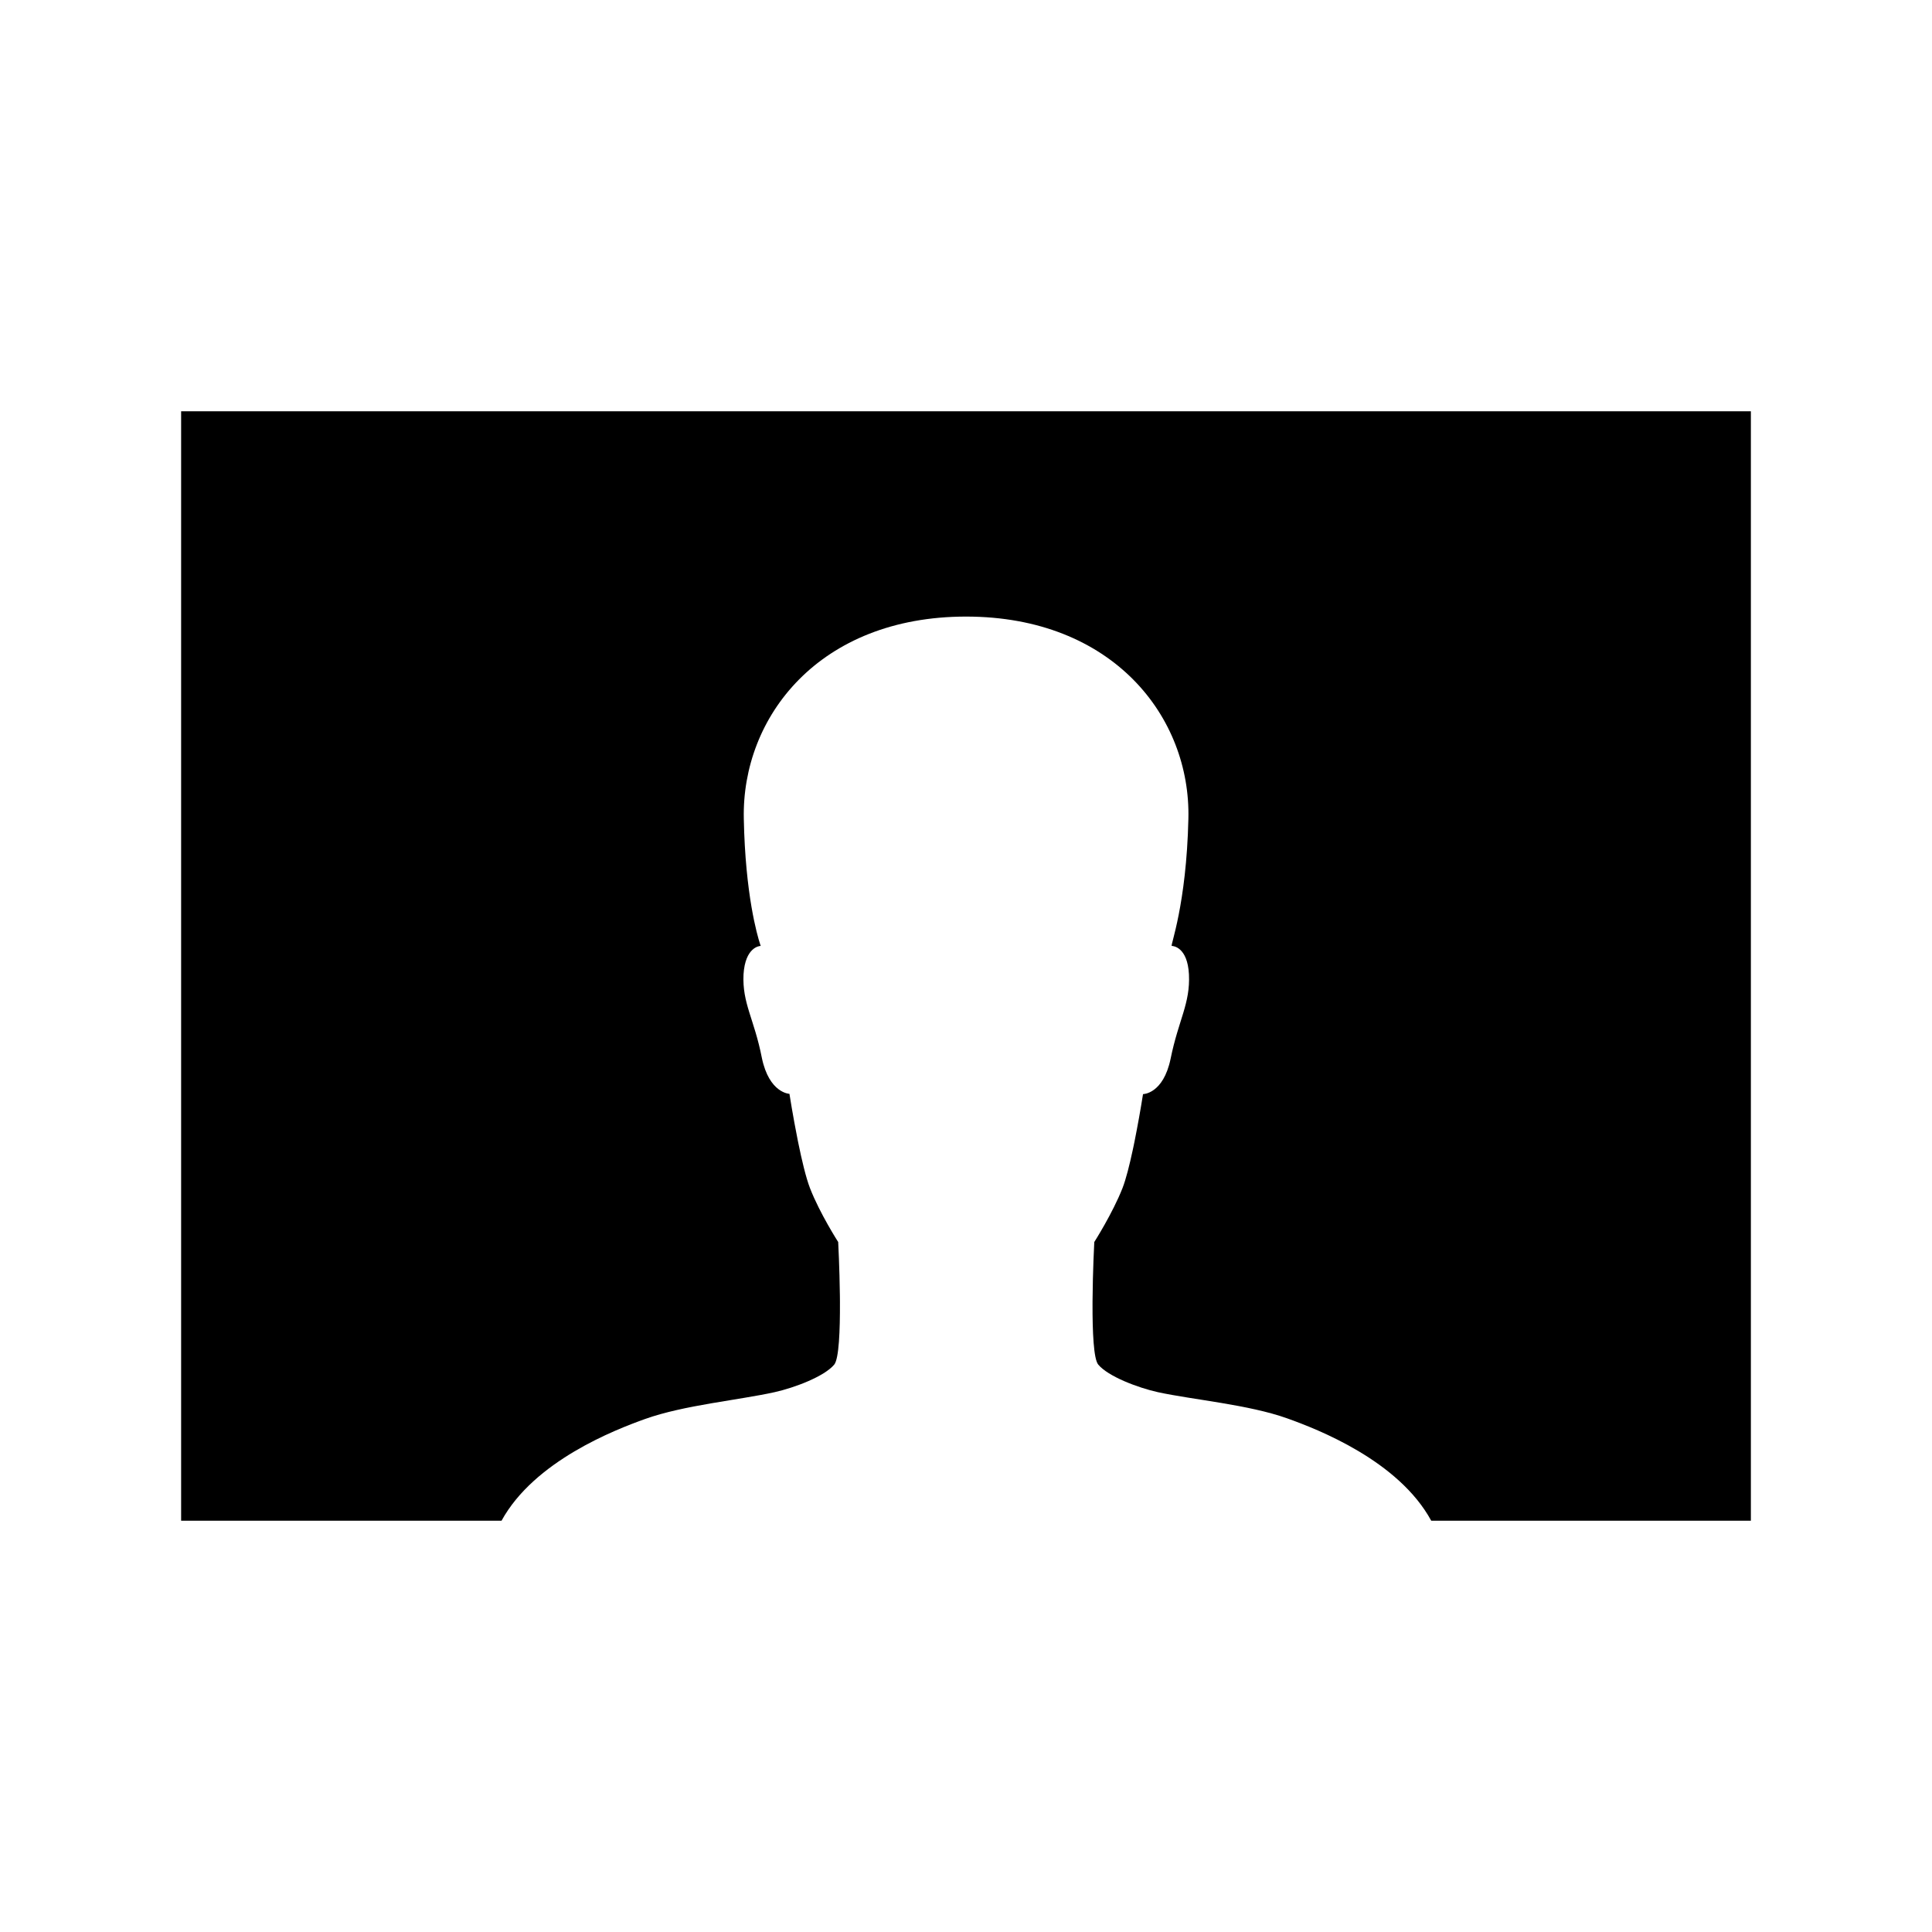
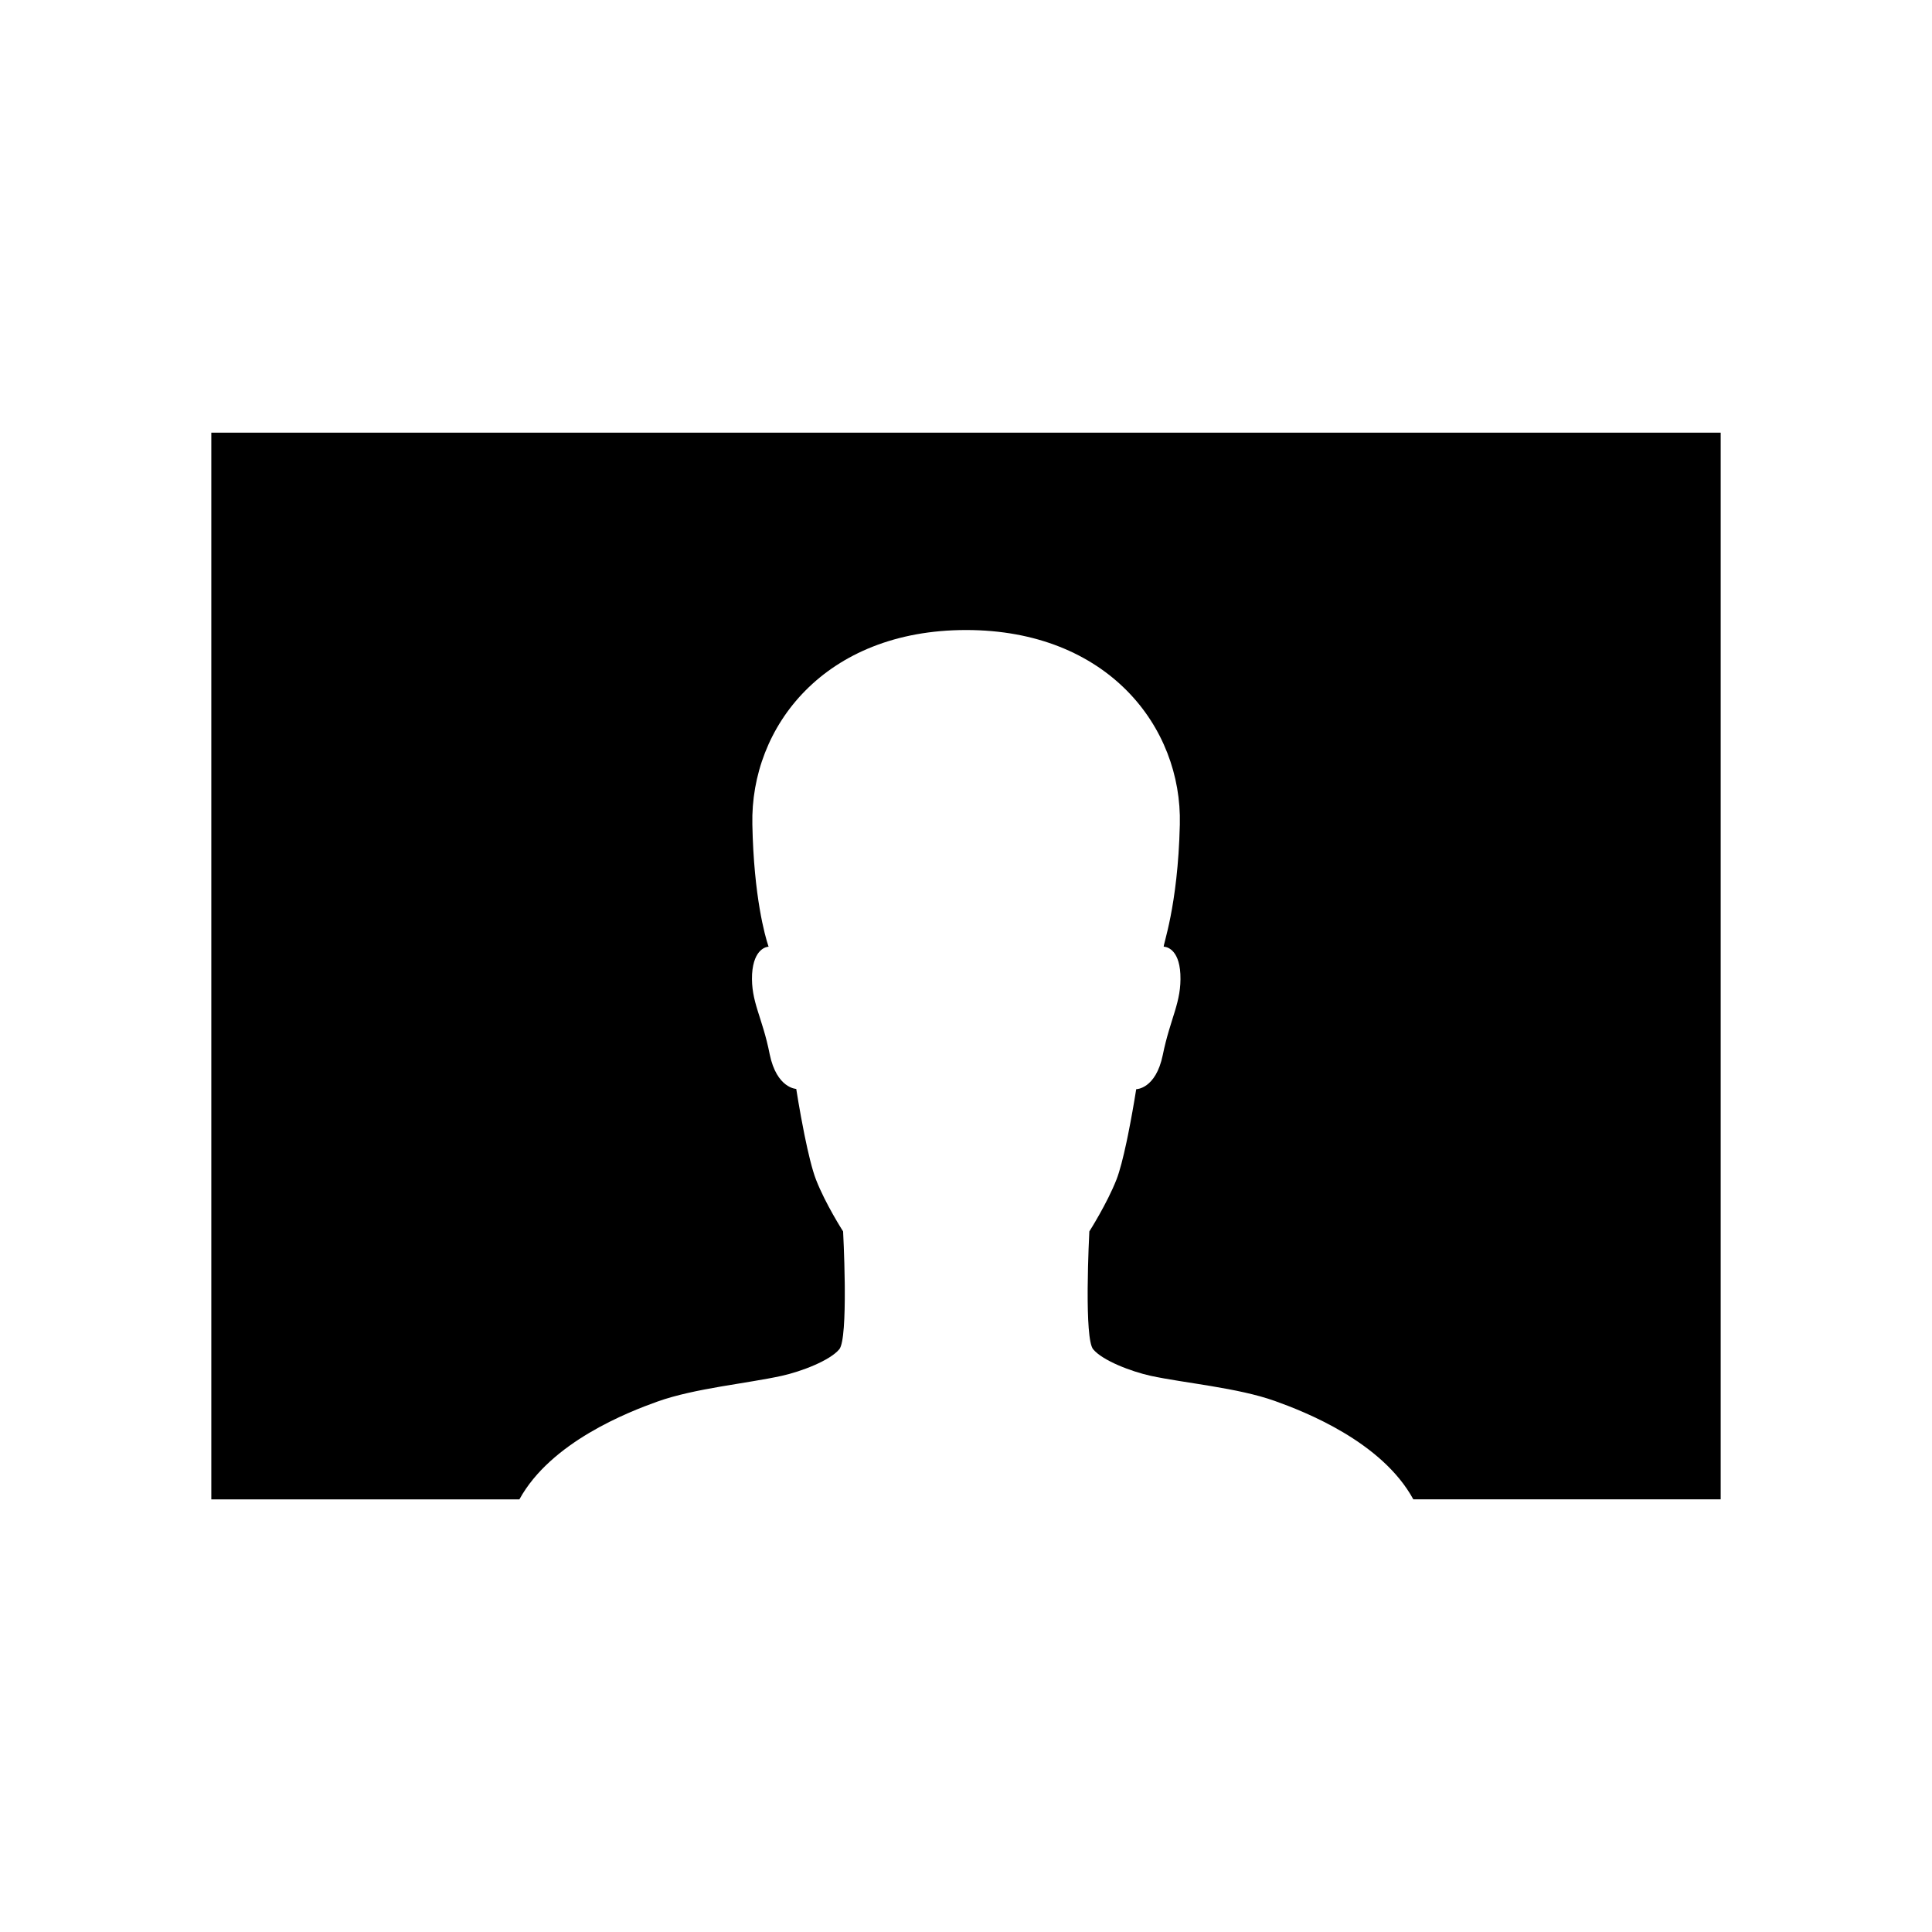
<svg xmlns="http://www.w3.org/2000/svg" width="512" height="512" viewBox="0 0 512 512">
-   <path fill-rule="evenodd" d="M464 109v294h-84.711c-8.678-15.933-30.072-24.223-38.149-27.112-10.229-3.659-24.937-4.928-34.27-6.944-5.376-1.194-13.215-4.18-15.828-7.317-1.228-1.474-1.533-8.736-1.51-16.02l.004-.93c.053-7.896.46-15.528.46-15.528s4.854-7.615 7.467-14.26c.929-2.363 1.886-6.198 2.734-10.16l.158-.744.155-.745.152-.744a315 315 0 0 0 2.251-12.544s5.376 0 7.317-9.408c2.09-10.303 5.226-14.559 4.853-22.324-.373-7.167-4.106-7.54-4.554-7.54s3.882-10.826 4.405-33.673c.672-26.953-20.01-53.607-58.909-53.607s-59.505 26.58-58.908 53.607c.394 20.04 3.564 30.886 4.319 33.2l.068.207q.091.266.093.266c-.374 0-4.107.373-4.555 7.54-.373 7.69 2.838 11.797 4.853 22.1 1.942 9.408 7.317 9.557 7.317 9.557s.911 5.874 2.176 12.187l.15.745c.938 4.599 2.05 9.317 3.125 12.08 2.613 6.72 7.466 14.26 7.466 14.26s.361 6.744.448 14.112l.01.923.005.928c.037 7.43-.254 14.974-1.508 16.515-2.614 3.136-10.453 6.123-15.829 7.317-9.407 2.09-24.04 3.435-34.27 7.093-8.064 2.884-29.402 11.152-38.07 26.963H48V109z" />
+   <defs>
+     <style>
+       .st0 {
+         fill-rule: evenodd;
+       }
+     </style>
+   </defs>
+   <path class="st0" d="M456,114.654v282.692h-81.453c-8.344-15.32-28.915-23.291-36.682-26.069-9.836-3.518-23.978-4.738-32.952-6.677-5.169-1.148-12.707-4.019-15.219-7.036-1.181-1.417-1.474-8.4-1.452-15.404l.004-.894c.051-7.592.442-14.931.442-14.931,0,0,4.667-7.322,7.18-13.712.893-2.272,1.813-5.96,2.629-9.769l.152-.715.149-.716.146-.715c.803-4.006,1.524-8.027,2.164-12.062,0,0,5.169,0,7.036-9.046,2.01-9.907,5.025-13.999,4.666-21.465-.359-6.891-3.948-7.25-4.379-7.25s3.733-10.41,4.236-32.378c.646-25.916-19.24-51.545-56.643-51.545s-57.216,25.558-56.642,51.545c.379,19.269,3.427,29.698,4.153,31.923l.065.199c.058.171.088.256.089.256-.36,0-3.949.359-4.38,7.25-.359,7.394,2.729,11.343,4.666,21.25,1.867,9.046,7.036,9.189,7.036,9.189,0,0,.876,5.648,2.092,11.718l.144.716c.902,4.422,1.971,8.959,3.005,11.615,2.513,6.462,7.179,13.712,7.179,13.712,0,0,.347,6.485.431,13.569l.01.888.005.892c.036,7.144-.244,14.398-1.45,15.88-2.513,3.015-10.051,5.887-15.22,7.036-9.045,2.01-23.115,3.303-32.952,6.82-7.754,2.773-28.271,10.723-36.606,25.926H56V114.654h400Z" />
</svg>
